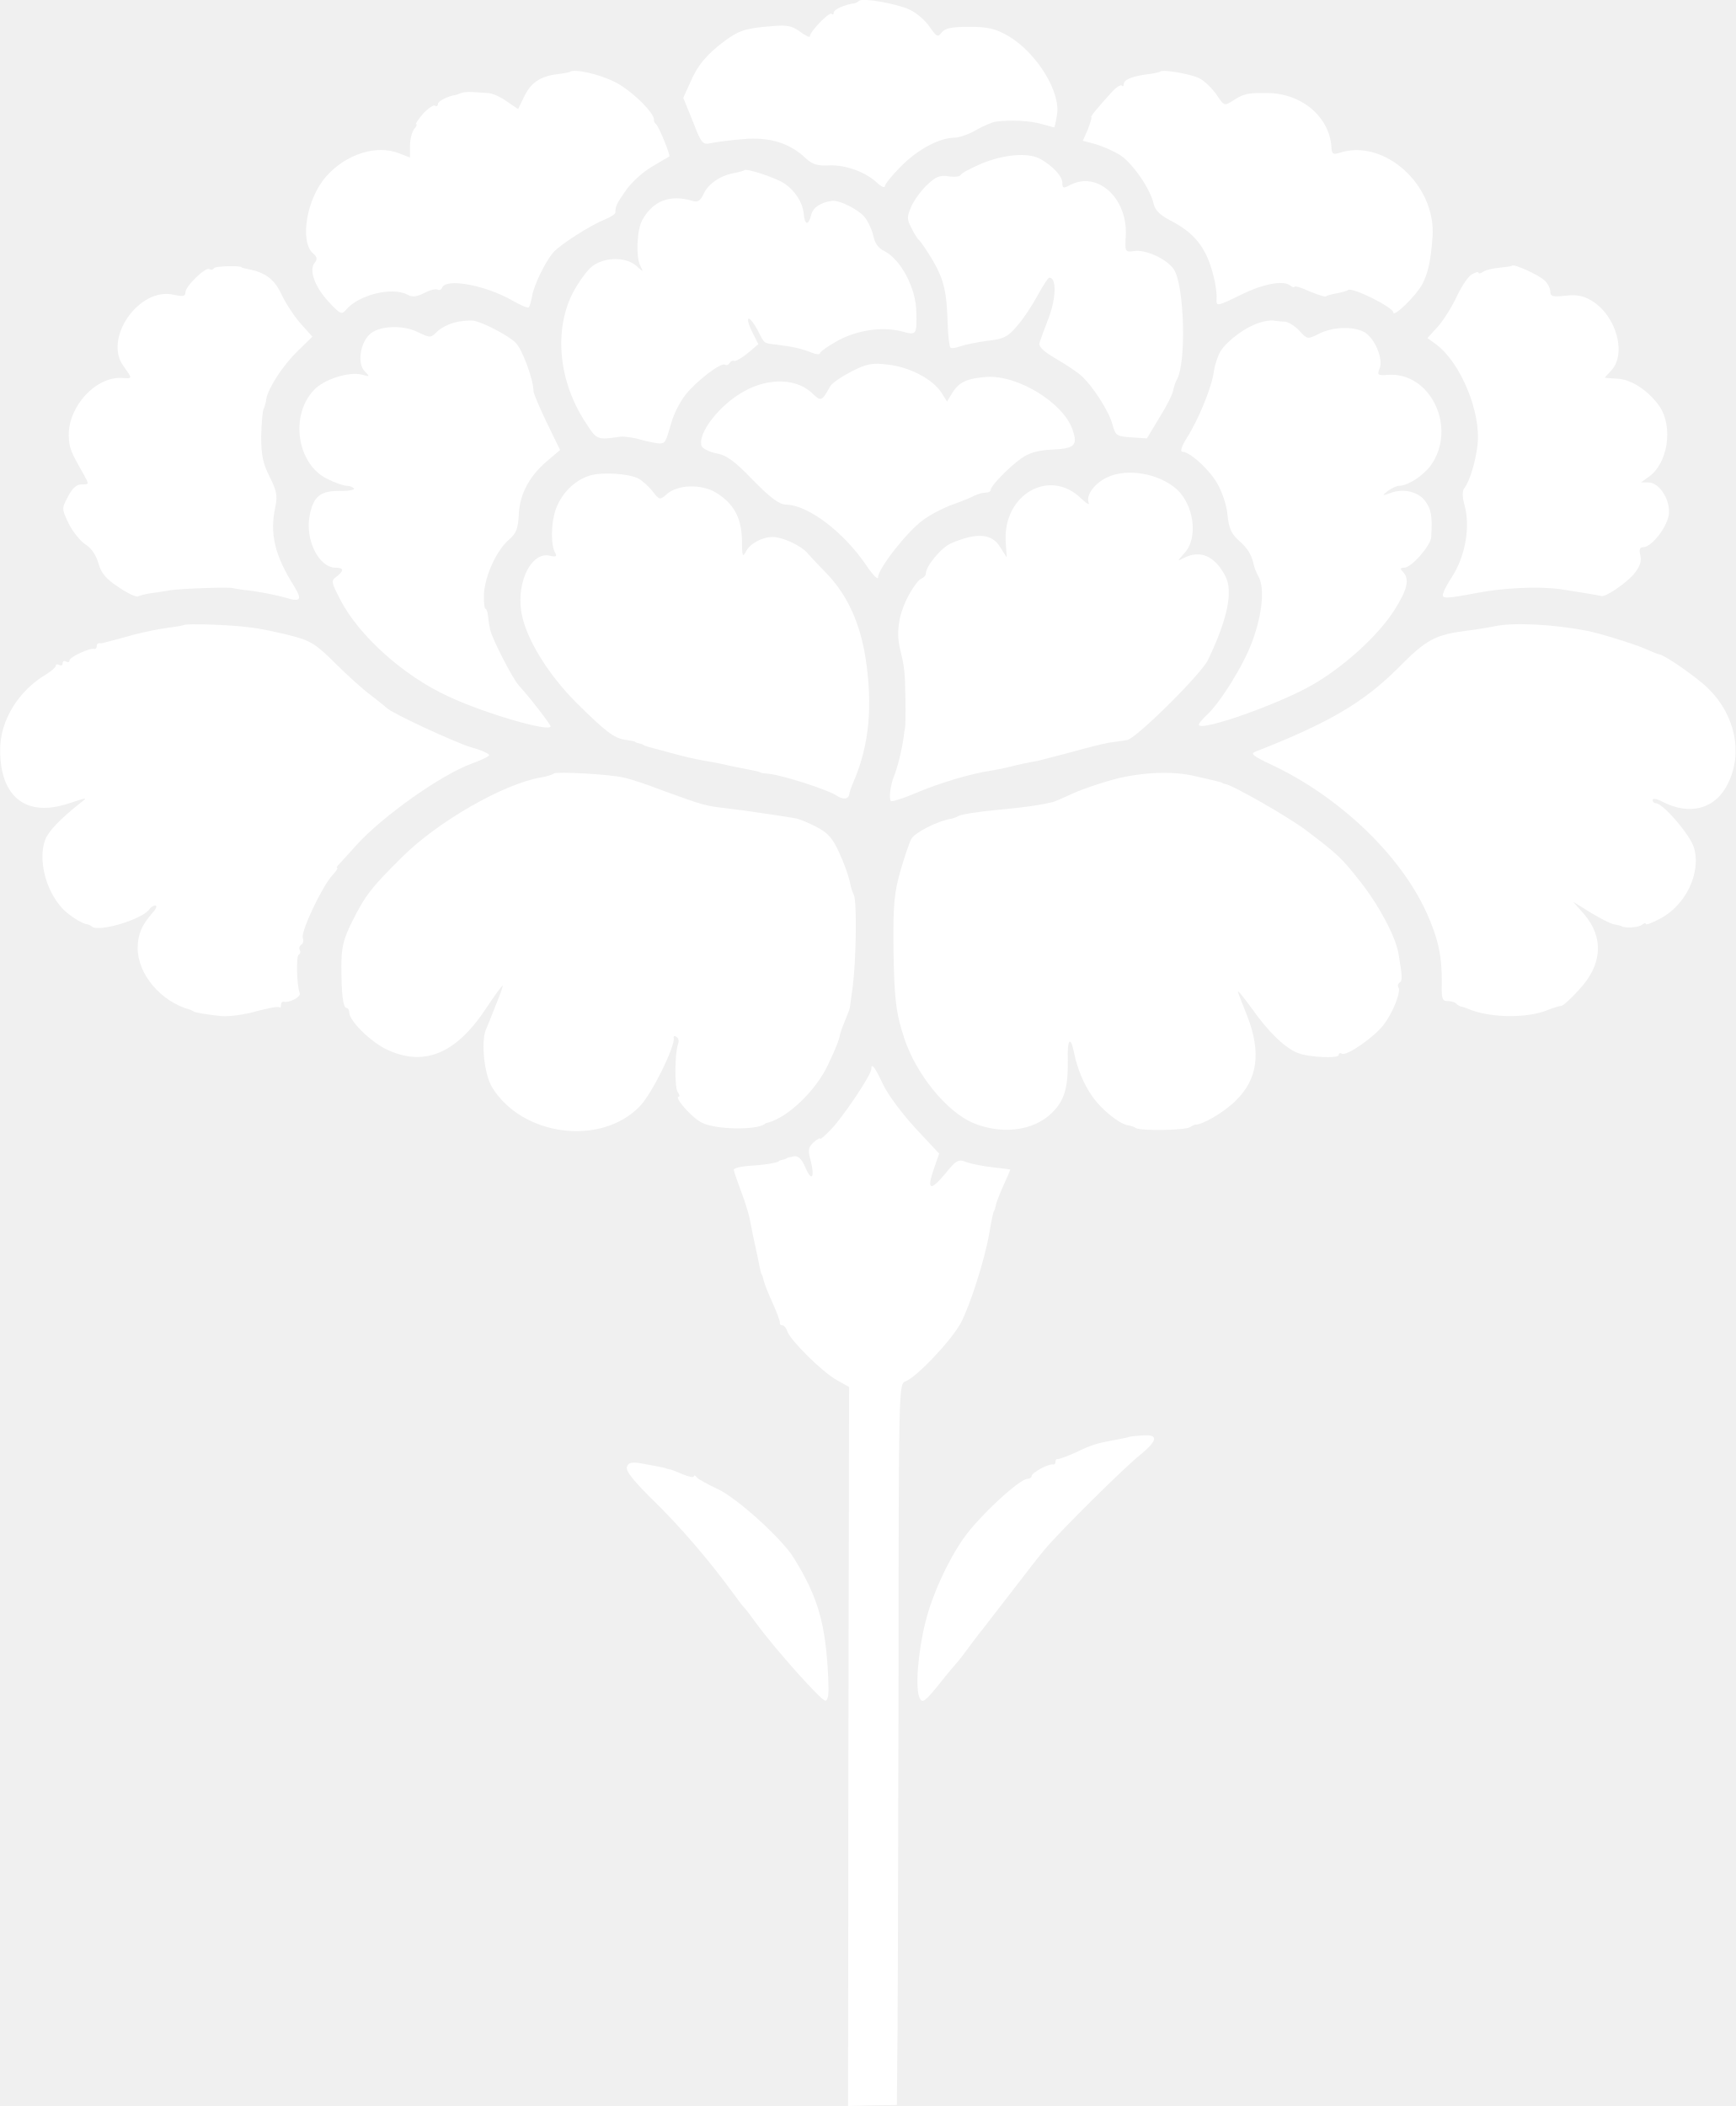
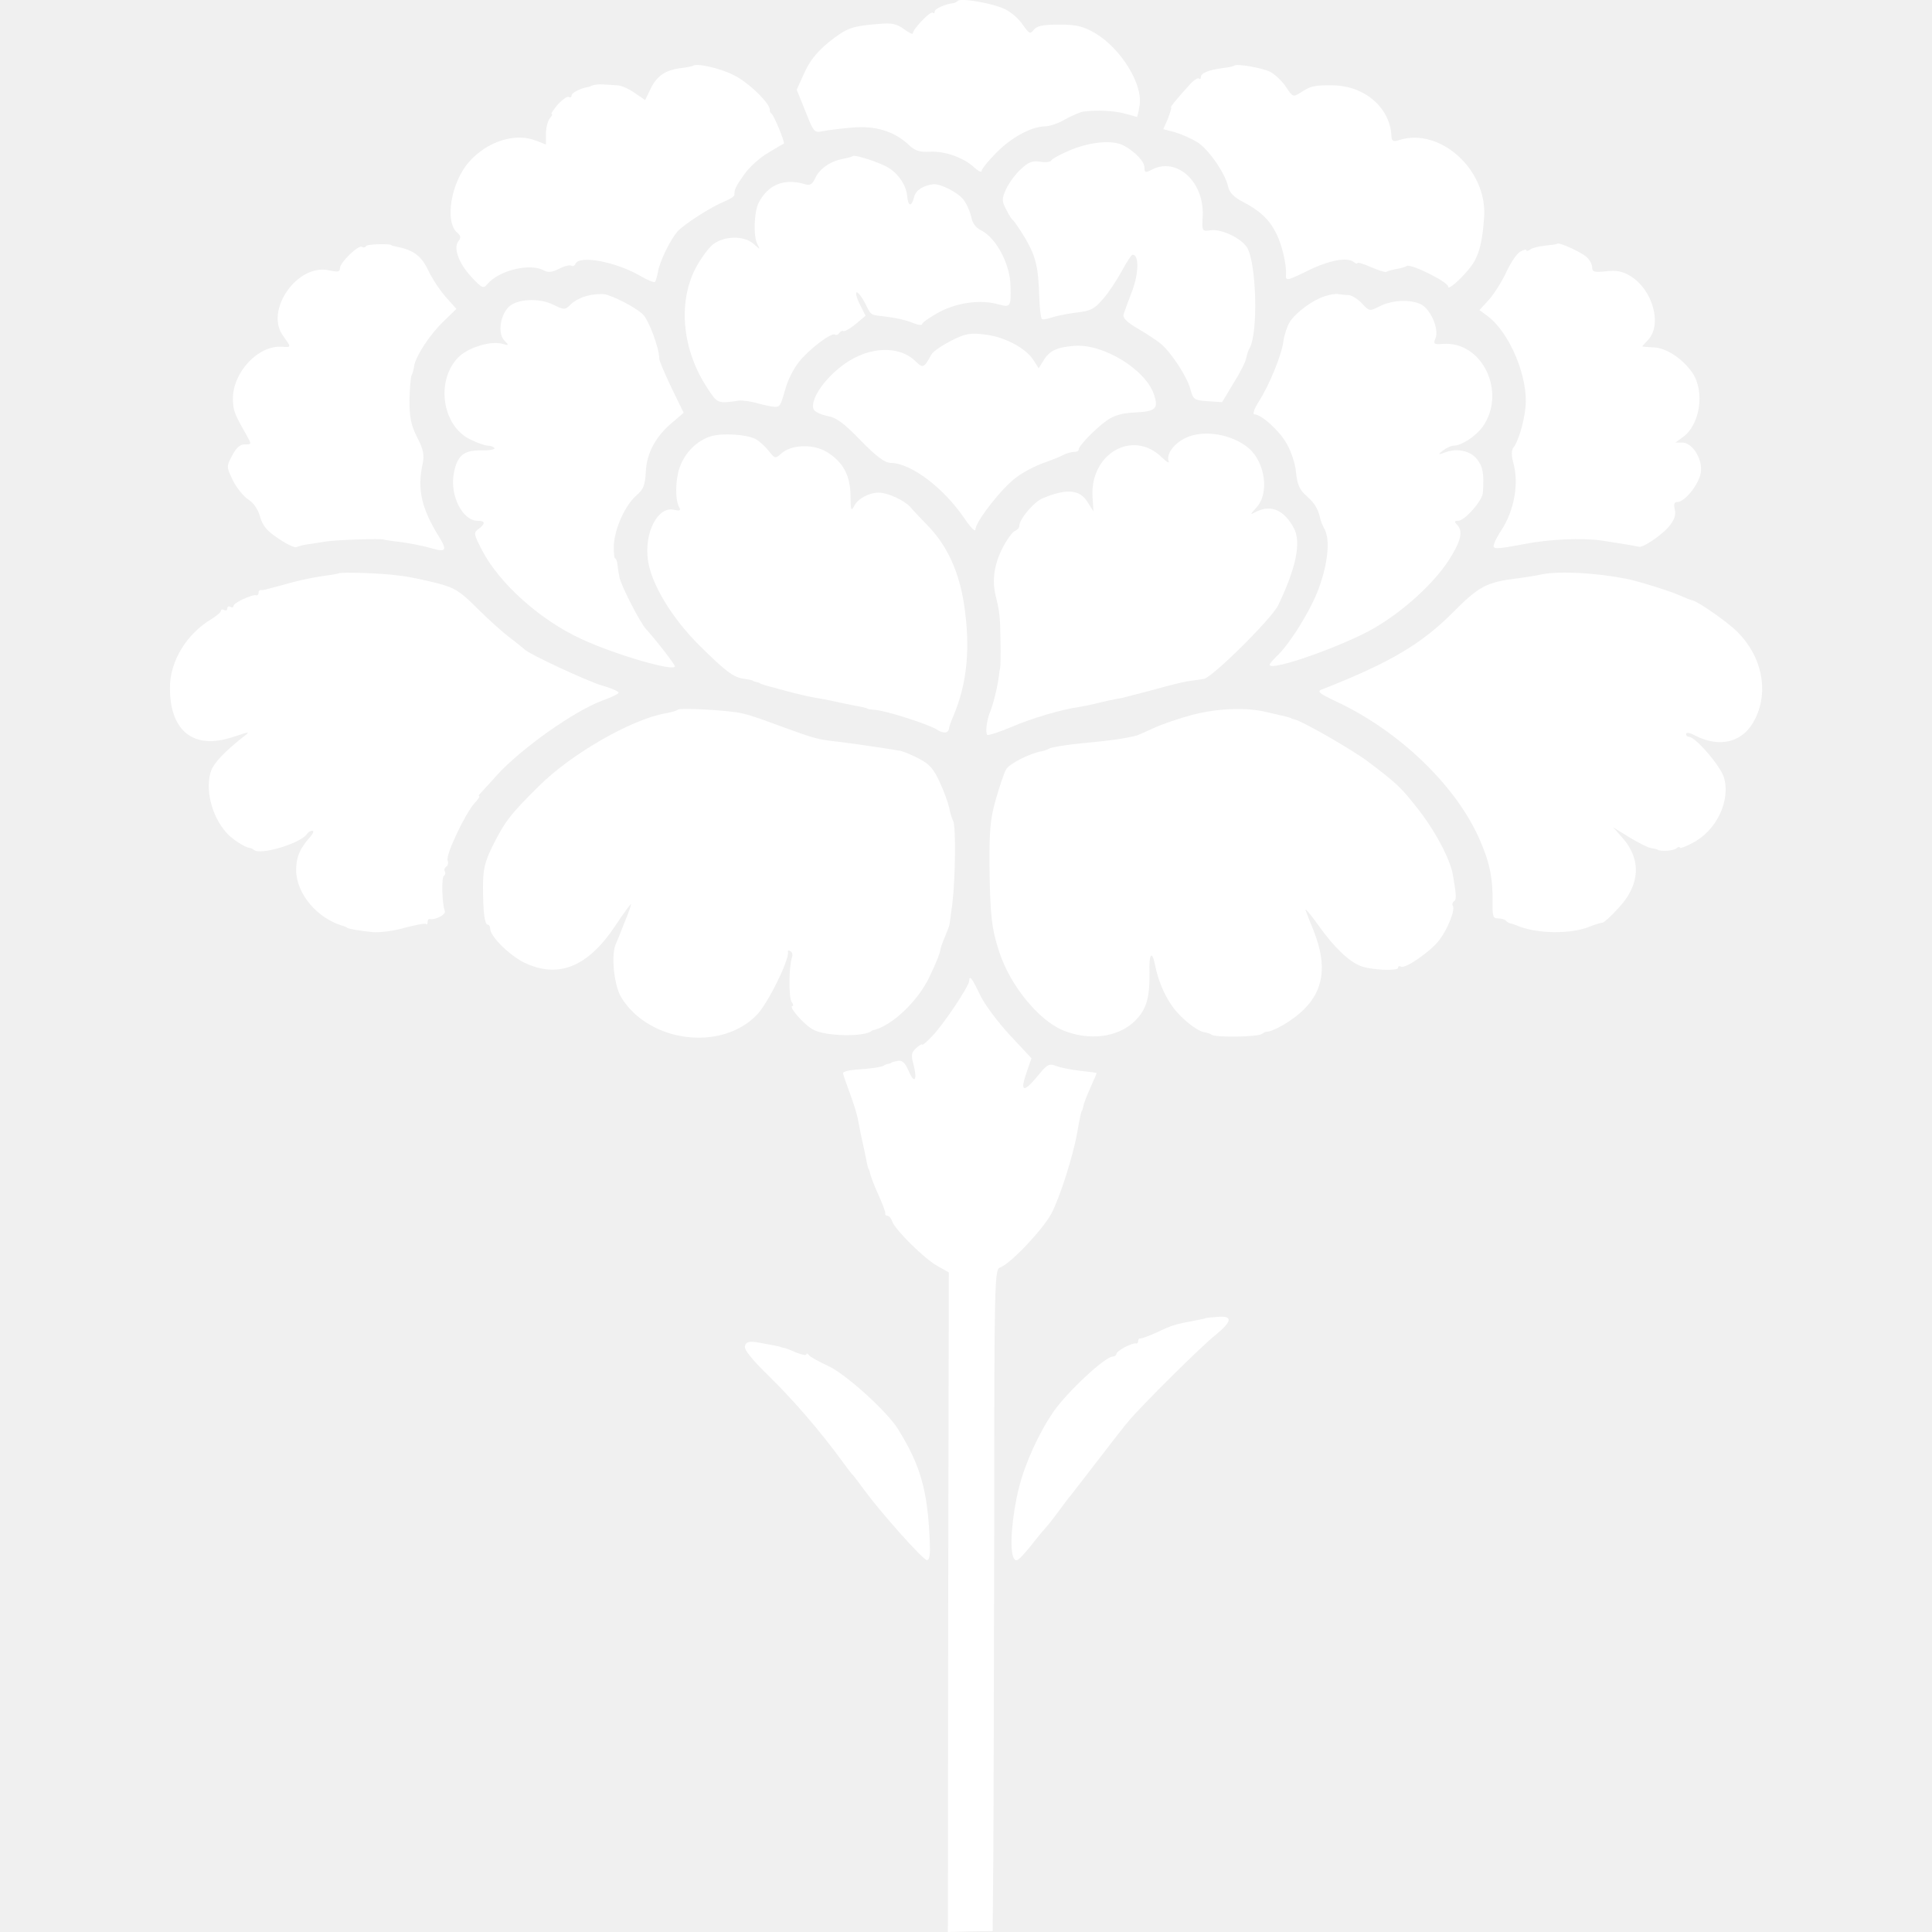
- <svg xmlns="http://www.w3.org/2000/svg" version="1.0" width="508.67pt" height="617.156pt" viewBox="0 0 508.67 617.156" preserveAspectRatio="xMidYMid meet">
+ <svg xmlns="http://www.w3.org/2000/svg" version="1.0" width="617.156" height="617.156" viewBox="-54.243 0 617.156 617.156" preserveAspectRatio="xMidYMid meet">
  <g transform="translate(-257.6504,820.3623) scale(0.1,-0.1)" fill="#ffffff" stroke="none">
    <path d="M5094 8201 c-3 -3 -9 -6 -12 -7 -28 -3 -62 -18 -62 -27 0 -6 -3 -7 -6 -4 -7 7 -64 -52 -64 -66 0 -4 -13 2 -29 14 -23 17 -39 20 -82 16 -76 -6 -96 -12 -138 -43 -53 -39 -81 -73 -102 -123 l-20 -44 28 -69 c25 -65 29 -69 52 -64 14 3 58 9 96 12 77 7 137 -12 184 -57 18 -17 34 -22 67 -20 48 2 107 -19 141 -51 13 -12 23 -16 23 -10 0 6 21 32 46 57 49 50 112 84 156 85 15 0 44 10 64 22 21 12 47 23 58 25 44 6 102 3 136 -7 19 -5 36 -10 36 -10 1 0 5 16 8 35 13 67 -58 183 -142 233 -39 22 -59 27 -115 27 -52 0 -71 -4 -81 -17 -11 -14 -14 -13 -35 17 -12 18 -38 41 -58 50 -38 18 -139 36 -149 26z" />
    <path d="M4247 7993 c-2 -1 -20 -5 -39 -7 -50 -7 -76 -25 -96 -67 l-17 -35 -34 23 c-18 13 -43 24 -55 24 -12 1 -32 2 -46 3 -14 1 -29 -1 -35 -4 -5 -2 -12 -5 -15 -5 -21 -3 -50 -18 -50 -26 0 -6 -4 -8 -9 -5 -4 3 -20 -8 -35 -24 -14 -17 -23 -30 -20 -30 4 0 1 -7 -6 -15 -6 -8 -12 -30 -12 -49 l0 -34 -31 12 c-67 27 -157 -2 -215 -68 -58 -66 -78 -192 -37 -226 11 -9 12 -16 4 -26 -18 -21 0 -71 40 -114 34 -37 39 -39 51 -25 37 45 136 69 181 45 14 -8 27 -6 49 5 17 9 35 13 39 10 5 -3 11 0 13 5 10 30 128 8 206 -37 24 -14 46 -23 48 -20 3 2 7 17 10 33 6 34 39 101 62 128 22 24 108 79 150 96 17 7 32 16 32 21 0 18 3 25 31 65 16 23 50 54 76 69 26 16 49 29 51 30 4 4 -31 89 -39 95 -4 3 -6 8 -6 11 5 19 -69 91 -116 113 -45 23 -120 39 -130 29z" />
    <path d="M5977 7994 c-2 -2 -19 -6 -38 -8 -45 -6 -69 -16 -69 -29 0 -6 -3 -8 -6 -4 -3 3 -16 -5 -28 -18 -41 -45 -66 -75 -61 -75 2 0 -3 -16 -10 -35 l-15 -34 38 -10 c20 -6 52 -20 70 -31 36 -22 90 -100 99 -142 4 -19 18 -34 47 -49 53 -27 84 -56 106 -99 19 -37 34 -101 32 -132 -1 -23 0 -23 72 12 65 32 123 43 144 27 6 -5 12 -7 12 -4 0 4 20 -2 44 -13 24 -10 46 -17 48 -15 2 2 16 6 31 9 14 2 31 7 35 10 13 8 132 -51 132 -66 0 -16 68 50 85 83 17 33 25 68 30 140 10 151 -142 287 -272 245 -18 -6 -23 -3 -24 11 -3 91 -84 162 -186 164 -59 1 -73 -2 -104 -23 -24 -15 -25 -15 -47 18 -12 18 -35 40 -50 48 -26 13 -107 27 -115 20z" />
    <path d="M5455 7725 c-33 -14 -61 -29 -63 -34 -2 -5 -18 -7 -35 -4 -25 4 -38 -1 -62 -24 -17 -15 -38 -44 -47 -63 -14 -32 -14 -39 0 -65 8 -17 18 -32 22 -35 4 -3 22 -29 40 -59 33 -58 41 -89 44 -188 1 -34 5 -65 8 -68 3 -3 16 -1 30 4 14 5 49 12 79 16 46 5 59 11 86 43 18 20 45 61 60 89 16 29 31 53 35 53 21 0 20 -58 -1 -115 -13 -33 -25 -67 -28 -76 -3 -11 11 -25 49 -47 29 -17 62 -39 73 -49 33 -29 83 -106 92 -144 9 -32 12 -34 55 -37 l46 -3 36 60 c21 33 39 69 41 81 2 11 7 25 10 30 29 47 23 276 -8 324 -20 30 -82 59 -116 54 -27 -4 -28 -3 -25 46 5 110 -84 190 -164 147 -19 -10 -22 -9 -22 7 0 20 -31 52 -67 71 -35 18 -104 12 -168 -14z" />
    <path d="M4758 7705 c-2 -2 -16 -6 -32 -9 -39 -7 -75 -32 -88 -62 -9 -19 -17 -24 -32 -19 -66 20 -117 0 -148 -58 -15 -29 -18 -107 -5 -132 10 -20 10 -20 -12 0 -30 26 -91 26 -128 -1 -15 -11 -41 -47 -58 -79 -56 -111 -41 -260 38 -380 33 -51 33 -51 102 -41 10 1 37 -2 60 -9 22 -6 47 -11 55 -11 16 1 17 1 35 64 7 24 25 59 40 78 31 40 104 96 116 89 4 -3 10 -1 14 5 4 6 10 8 13 6 4 -2 22 8 39 22 l32 27 -19 38 c-10 20 -14 37 -9 37 4 0 16 -15 25 -32 21 -42 18 -40 54 -44 47 -6 73 -11 103 -23 15 -6 27 -7 27 -2 0 4 24 21 53 37 58 31 133 42 192 25 37 -10 39 -7 37 59 -1 70 -46 154 -94 178 -17 8 -28 23 -32 45 -4 17 -15 42 -26 55 -18 22 -74 50 -95 47 -32 -4 -56 -19 -61 -41 -8 -32 -19 -31 -22 3 -3 33 -25 68 -57 89 -25 17 -111 45 -117 39z" />
    <path d="M3204 7418 c-3 -5 -9 -6 -14 -3 -11 7 -70 -50 -70 -68 0 -12 -7 -13 -35 -7 -101 23 -207 -129 -146 -210 26 -37 27 -36 -6 -34 -76 4 -156 -83 -155 -168 1 -36 5 -47 44 -115 16 -29 16 -29 -5 -29 -15 1 -28 -10 -41 -35 -19 -36 -19 -36 2 -80 12 -24 34 -51 49 -61 17 -10 31 -31 38 -55 8 -29 22 -46 59 -70 26 -18 52 -30 57 -27 5 2 21 7 36 9 16 2 42 6 59 9 33 5 175 10 184 6 3 -1 16 -3 30 -5 41 -4 93 -14 127 -24 41 -12 45 -4 22 34 -58 92 -73 155 -55 236 6 29 3 46 -17 85 -20 39 -25 64 -25 119 1 39 4 75 7 80 3 6 7 19 8 30 6 32 49 99 94 142 l41 40 -35 39 c-19 22 -44 60 -56 86 -21 44 -47 63 -97 73 -11 2 -19 4 -19 5 0 6 -78 4 -81 -2z" />
    <path d="M7008 7425 c-2 -2 -19 -4 -38 -6 -19 -2 -41 -7 -47 -12 -7 -5 -13 -6 -13 -3 0 4 -9 2 -19 -4 -11 -5 -30 -34 -44 -63 -13 -29 -38 -69 -55 -89 l-32 -35 26 -19 c71 -53 131 -197 121 -292 -5 -49 -23 -109 -39 -129 -6 -7 -6 -25 0 -47 19 -66 3 -154 -38 -216 -9 -14 -20 -33 -23 -43 -7 -19 2 -19 98 -1 77 15 181 20 245 11 32 -5 109 -17 120 -20 13 -3 70 36 94 63 19 23 24 38 20 56 -4 17 -2 24 8 24 24 0 68 55 75 93 7 43 -26 97 -60 97 l-21 0 22 16 c57 39 73 147 32 207 -32 46 -84 80 -125 81 -19 1 -35 2 -35 3 0 1 8 9 17 19 48 48 18 161 -55 206 -25 15 -44 19 -78 15 -37 -4 -44 -2 -44 13 0 9 -8 24 -17 32 -19 17 -89 49 -95 43z" />
    <path d="M3911 7259 c-18 -4 -42 -16 -53 -27 -19 -19 -21 -19 -56 -2 -46 23 -117 19 -143 -7 -28 -28 -35 -85 -14 -107 16 -16 16 -17 -9 -10 -38 9 -110 -14 -139 -45 -72 -75 -50 -218 39 -261 22 -11 48 -20 57 -20 9 0 18 -4 21 -8 2 -4 -17 -8 -44 -7 -55 0 -75 -16 -86 -72 -14 -71 27 -153 76 -153 25 0 25 -9 3 -26 -17 -12 -16 -16 12 -70 55 -105 186 -222 315 -281 106 -50 300 -106 300 -88 0 6 -57 80 -93 120 -19 21 -79 138 -84 164 -2 9 -5 26 -6 38 -1 13 -5 23 -8 23 -3 0 -5 20 -4 45 4 54 37 126 73 157 22 19 27 33 29 75 3 60 32 114 87 159 l34 29 -39 80 c-21 44 -39 86 -39 93 0 34 -34 125 -53 142 -23 22 -95 59 -123 64 -11 1 -34 0 -53 -5z" />
    <path d="M6265 7257 c-38 -12 -91 -51 -111 -82 -8 -13 -17 -40 -20 -60 -5 -43 -45 -142 -80 -196 -14 -22 -19 -39 -13 -39 22 0 79 -51 103 -93 14 -24 28 -65 30 -92 4 -39 11 -56 34 -76 27 -24 37 -42 44 -74 1 -5 7 -21 14 -33 17 -34 10 -108 -19 -187 -25 -70 -95 -182 -136 -219 -11 -11 -21 -22 -21 -26 0 -23 240 62 335 118 93 54 190 143 237 216 39 61 47 93 26 114 -9 9 -8 12 4 12 21 0 78 65 79 90 4 62 0 83 -19 107 -20 26 -63 36 -100 22 -25 -9 -26 -8 -8 6 11 8 26 15 33 15 26 0 71 30 93 60 78 110 -1 275 -127 265 -29 -2 -31 0 -23 19 11 29 -15 90 -46 107 -33 17 -93 15 -133 -6 -32 -16 -33 -16 -56 9 -13 14 -32 26 -42 27 -10 0 -25 2 -33 3 -8 2 -28 -1 -45 -7z" />
    <path d="M5072 7115 c-29 -15 -57 -34 -62 -43 -26 -46 -27 -46 -55 -19 -45 41 -123 44 -194 6 -74 -39 -142 -126 -128 -163 3 -7 23 -17 43 -21 30 -5 54 -23 107 -78 50 -51 76 -71 96 -72 66 -1 170 -80 237 -179 19 -28 34 -43 34 -34 0 25 85 134 131 167 22 17 62 37 87 46 26 9 55 21 64 26 10 5 25 9 33 9 8 0 15 3 15 8 0 12 53 66 89 92 24 17 50 24 89 26 68 3 78 12 62 58 -26 78 -159 161 -252 155 -56 -4 -81 -15 -100 -46 l-16 -26 -17 27 c-26 39 -93 74 -155 81 -47 6 -63 3 -108 -20z" />
    <path d="M4305 6810 c-45 -14 -83 -52 -100 -100 -14 -41 -15 -106 0 -129 4 -8 -1 -10 -17 -6 -52 13 -97 -72 -84 -162 11 -76 77 -185 166 -273 81 -80 106 -99 137 -104 15 -2 29 -5 31 -6 1 -2 7 -4 12 -5 6 -1 11 -3 13 -5 1 -1 9 -3 17 -6 8 -2 38 -10 67 -18 29 -8 67 -17 85 -20 18 -3 57 -10 86 -17 30 -6 61 -12 70 -14 9 -2 17 -4 17 -5 0 -1 11 -3 25 -4 40 -4 170 -46 197 -63 21 -14 37 -12 39 5 0 4 6 21 13 37 45 106 56 220 34 362 -16 100 -52 180 -110 242 -24 25 -52 54 -61 65 -20 22 -73 46 -101 46 -31 0 -68 -20 -79 -44 -9 -17 -11 -11 -11 34 -1 66 -24 108 -76 140 -43 26 -113 24 -145 -5 -19 -17 -21 -17 -41 9 -11 14 -30 31 -41 37 -28 15 -107 20 -143 9z" />
    <path d="M5824 6806 c-38 -17 -65 -52 -57 -75 4 -9 -5 -4 -22 12 -92 90 -229 12 -221 -126 l3 -47 -19 30 c-24 40 -67 44 -143 12 -29 -12 -75 -67 -75 -89 0 -6 -7 -13 -15 -16 -8 -4 -26 -29 -40 -57 -25 -50 -32 -100 -21 -147 13 -53 15 -66 16 -145 1 -46 0 -85 -1 -88 -1 -3 -3 -14 -4 -25 -5 -39 -18 -90 -28 -115 -11 -26 -16 -69 -9 -74 4 -2 38 9 76 25 65 28 160 56 215 64 14 2 37 7 51 10 31 8 58 14 88 19 12 3 57 15 100 26 42 12 91 24 107 27 17 2 41 6 55 8 27 5 217 193 237 235 57 119 74 200 51 245 -31 59 -73 78 -121 54 -21 -11 -21 -11 1 14 41 44 28 142 -24 188 -52 45 -142 61 -200 35z" />
    <path d="M3116 6372 c-2 -1 -23 -5 -47 -8 -24 -3 -69 -12 -99 -20 -30 -8 -62 -17 -70 -19 -8 -2 -17 -4 -20 -5 -3 -1 -8 -2 -12 -1 -5 0 -8 -3 -8 -9 0 -5 -3 -9 -7 -8 -13 4 -73 -24 -73 -34 0 -5 -4 -6 -10 -3 -5 3 -10 1 -10 -5 0 -6 -4 -8 -10 -5 -5 3 -10 2 -10 -2 0 -5 -13 -16 -29 -26 -81 -48 -135 -136 -134 -222 0 -138 77 -197 200 -156 58 19 58 19 33 0 -59 -47 -91 -81 -101 -106 -21 -57 0 -145 48 -199 17 -20 60 -48 75 -49 3 0 9 -3 13 -6 19 -19 151 21 170 51 3 5 11 10 17 10 6 0 2 -10 -9 -22 -31 -35 -43 -63 -43 -103 0 -76 68 -157 153 -180 4 -2 8 -3 10 -5 5 -4 43 -10 82 -14 22 -2 68 4 102 14 34 9 65 15 68 12 3 -3 5 0 5 6 0 7 3 11 8 10 16 -4 51 14 47 25 -9 24 -11 108 -3 113 5 3 6 9 3 14 -3 5 -1 11 4 15 6 3 8 12 5 20 -7 17 56 150 86 183 11 12 18 22 15 22 -4 0 0 6 7 13 7 8 29 31 48 53 79 87 249 207 339 240 28 10 51 21 51 25 0 4 -24 15 -54 23 -49 15 -234 101 -246 115 -3 3 -23 19 -45 36 -22 16 -69 58 -105 94 -57 57 -73 67 -131 82 -36 9 -90 21 -120 24 -56 8 -188 12 -193 7z" />
    <path d="M6960 6369 c-19 -4 -55 -10 -80 -13 -97 -12 -122 -25 -206 -110 -101 -101 -203 -161 -418 -245 -16 -6 -7 -13 46 -38 199 -93 378 -264 455 -433 35 -77 46 -130 45 -207 -1 -45 1 -53 17 -53 10 0 21 -3 25 -7 4 -5 11 -8 14 -9 4 0 14 -4 22 -7 63 -27 174 -28 233 -3 18 7 35 12 39 12 4 -1 28 20 52 47 69 73 74 154 14 223 l-31 35 50 -31 c28 -17 59 -33 69 -35 11 -2 20 -4 22 -5 8 -7 49 -5 60 3 6 5 12 7 12 3 0 -4 18 3 39 14 78 39 124 136 102 210 -11 37 -91 130 -112 130 -5 0 -9 4 -9 9 0 6 12 4 27 -4 82 -43 158 -22 194 53 44 89 21 199 -56 276 -31 32 -128 99 -145 102 -3 0 -21 7 -41 16 -34 15 -135 46 -171 53 -97 19 -213 25 -268 14z" />
    <path d="M4200 5937 c-3 -3 -21 -9 -40 -12 -109 -19 -302 -130 -405 -233 -90 -89 -108 -112 -147 -190 -26 -53 -31 -76 -31 -131 0 -80 5 -121 15 -121 4 0 8 -6 8 -13 0 -24 58 -82 106 -107 110 -54 205 -17 294 117 27 41 50 72 50 68 0 -3 -9 -30 -21 -58 -11 -29 -24 -61 -29 -72 -14 -38 -4 -131 19 -168 88 -143 318 -173 432 -56 35 35 106 179 100 202 -1 5 3 6 8 2 6 -3 8 -12 5 -20 -10 -26 -11 -130 -1 -142 5 -7 6 -13 3 -13 -16 0 38 -62 67 -76 39 -21 161 -23 185 -4 1 2 5 3 10 4 59 16 141 95 176 171 23 48 33 75 34 85 0 3 6 21 14 40 8 19 15 37 15 40 1 3 4 32 9 65 10 82 12 247 3 266 -5 9 -10 28 -13 43 -3 14 -16 51 -30 81 -19 42 -33 58 -66 75 -23 12 -50 23 -59 25 -40 7 -161 25 -206 30 -61 7 -68 9 -181 50 -49 19 -103 37 -120 40 -41 10 -198 18 -204 12z" />
    <path d="M5842 5920 c-40 -11 -94 -29 -120 -41 -26 -12 -51 -23 -57 -25 -41 -10 -83 -16 -168 -24 -54 -5 -103 -13 -110 -17 -7 -4 -18 -8 -24 -9 -38 -6 -105 -40 -115 -58 -7 -12 -21 -55 -33 -96 -18 -64 -21 -100 -20 -220 2 -152 7 -195 32 -270 35 -105 124 -214 201 -247 84 -35 177 -24 231 29 37 36 48 73 47 155 -2 61 8 73 18 23 9 -46 29 -95 55 -131 26 -37 78 -79 103 -83 7 -1 18 -4 23 -8 15 -9 148 -7 160 3 6 4 12 7 15 7 20 -1 84 36 118 70 65 63 75 142 34 248 -11 27 -23 58 -27 69 -4 11 13 -9 39 -45 51 -72 98 -117 136 -132 32 -13 120 -17 120 -6 0 5 4 7 9 4 13 -9 96 49 123 85 28 37 51 97 43 109 -3 5 -1 11 3 14 9 5 9 16 -3 86 -9 51 -59 144 -115 214 -52 66 -64 77 -155 146 -50 38 -212 131 -237 136 -5 1 -9 2 -10 4 -2 1 -10 3 -18 5 -8 2 -35 8 -60 14 -67 16 -156 12 -238 -9z" />
    <path d="M5130 5070 c0 -16 -84 -142 -119 -177 -17 -18 -31 -30 -31 -26 0 3 -9 -2 -19 -11 -16 -15 -17 -23 -9 -52 13 -50 4 -66 -15 -22 -11 26 -21 35 -34 33 -10 -2 -19 -4 -20 -5 -2 -2 -7 -4 -13 -5 -5 -1 -11 -3 -12 -5 -7 -5 -48 -11 -88 -13 -25 -2 -44 -7 -43 -12 1 -6 11 -34 22 -64 11 -29 22 -65 25 -80 3 -14 7 -37 10 -51 3 -14 9 -41 13 -60 9 -46 10 -50 13 -52 1 -2 3 -10 5 -18 2 -8 13 -37 26 -65 12 -27 22 -53 21 -57 -1 -5 2 -8 7 -8 5 0 12 -8 15 -18 9 -26 101 -118 144 -142 l37 -21 -2 -1053 -1 -1054 71 2 72 1 2 220 c1 121 2 597 3 1057 0 808 1 837 19 843 31 10 134 118 163 171 27 50 70 185 83 259 8 46 13 70 15 70 1 0 3 7 5 16 1 8 12 35 23 60 11 24 20 45 19 45 -1 1 -24 4 -52 7 -27 3 -62 10 -76 15 -24 10 -30 6 -64 -36 -43 -51 -53 -45 -31 18 l15 43 -69 74 c-38 41 -81 98 -95 128 -25 53 -35 66 -35 45z" />
    <path d="M5886 3993 c-1 -1 -15 -4 -31 -7 -65 -12 -76 -15 -122 -37 -26 -12 -51 -21 -55 -21 -5 1 -8 -2 -8 -8 0 -5 -3 -9 -7 -8 -13 3 -63 -24 -63 -34 0 -4 -6 -8 -12 -8 -24 0 -145 -113 -188 -175 -47 -68 -91 -164 -111 -244 -22 -86 -31 -197 -17 -224 8 -15 15 -10 56 40 25 32 49 60 52 63 3 3 19 23 35 45 16 22 35 47 42 55 6 8 45 58 85 110 40 52 84 109 98 125 42 50 232 239 278 275 52 43 55 61 6 57 -19 -1 -36 -3 -38 -4z" />
    <path d="M4414 3905 c-5 -11 19 -41 77 -98 78 -76 164 -176 234 -272 16 -22 31 -42 35 -45 3 -3 18 -23 34 -45 56 -76 189 -225 201 -225 9 0 11 19 9 63 -7 160 -29 239 -101 355 -34 56 -168 177 -223 202 -30 14 -58 29 -62 35 -4 5 -8 7 -8 2 0 -4 -15 -1 -32 6 -18 8 -36 15 -40 15 -5 1 -9 2 -10 3 -10 3 -38 8 -71 14 -29 5 -39 3 -43 -10z" />
  </g>
</svg>
